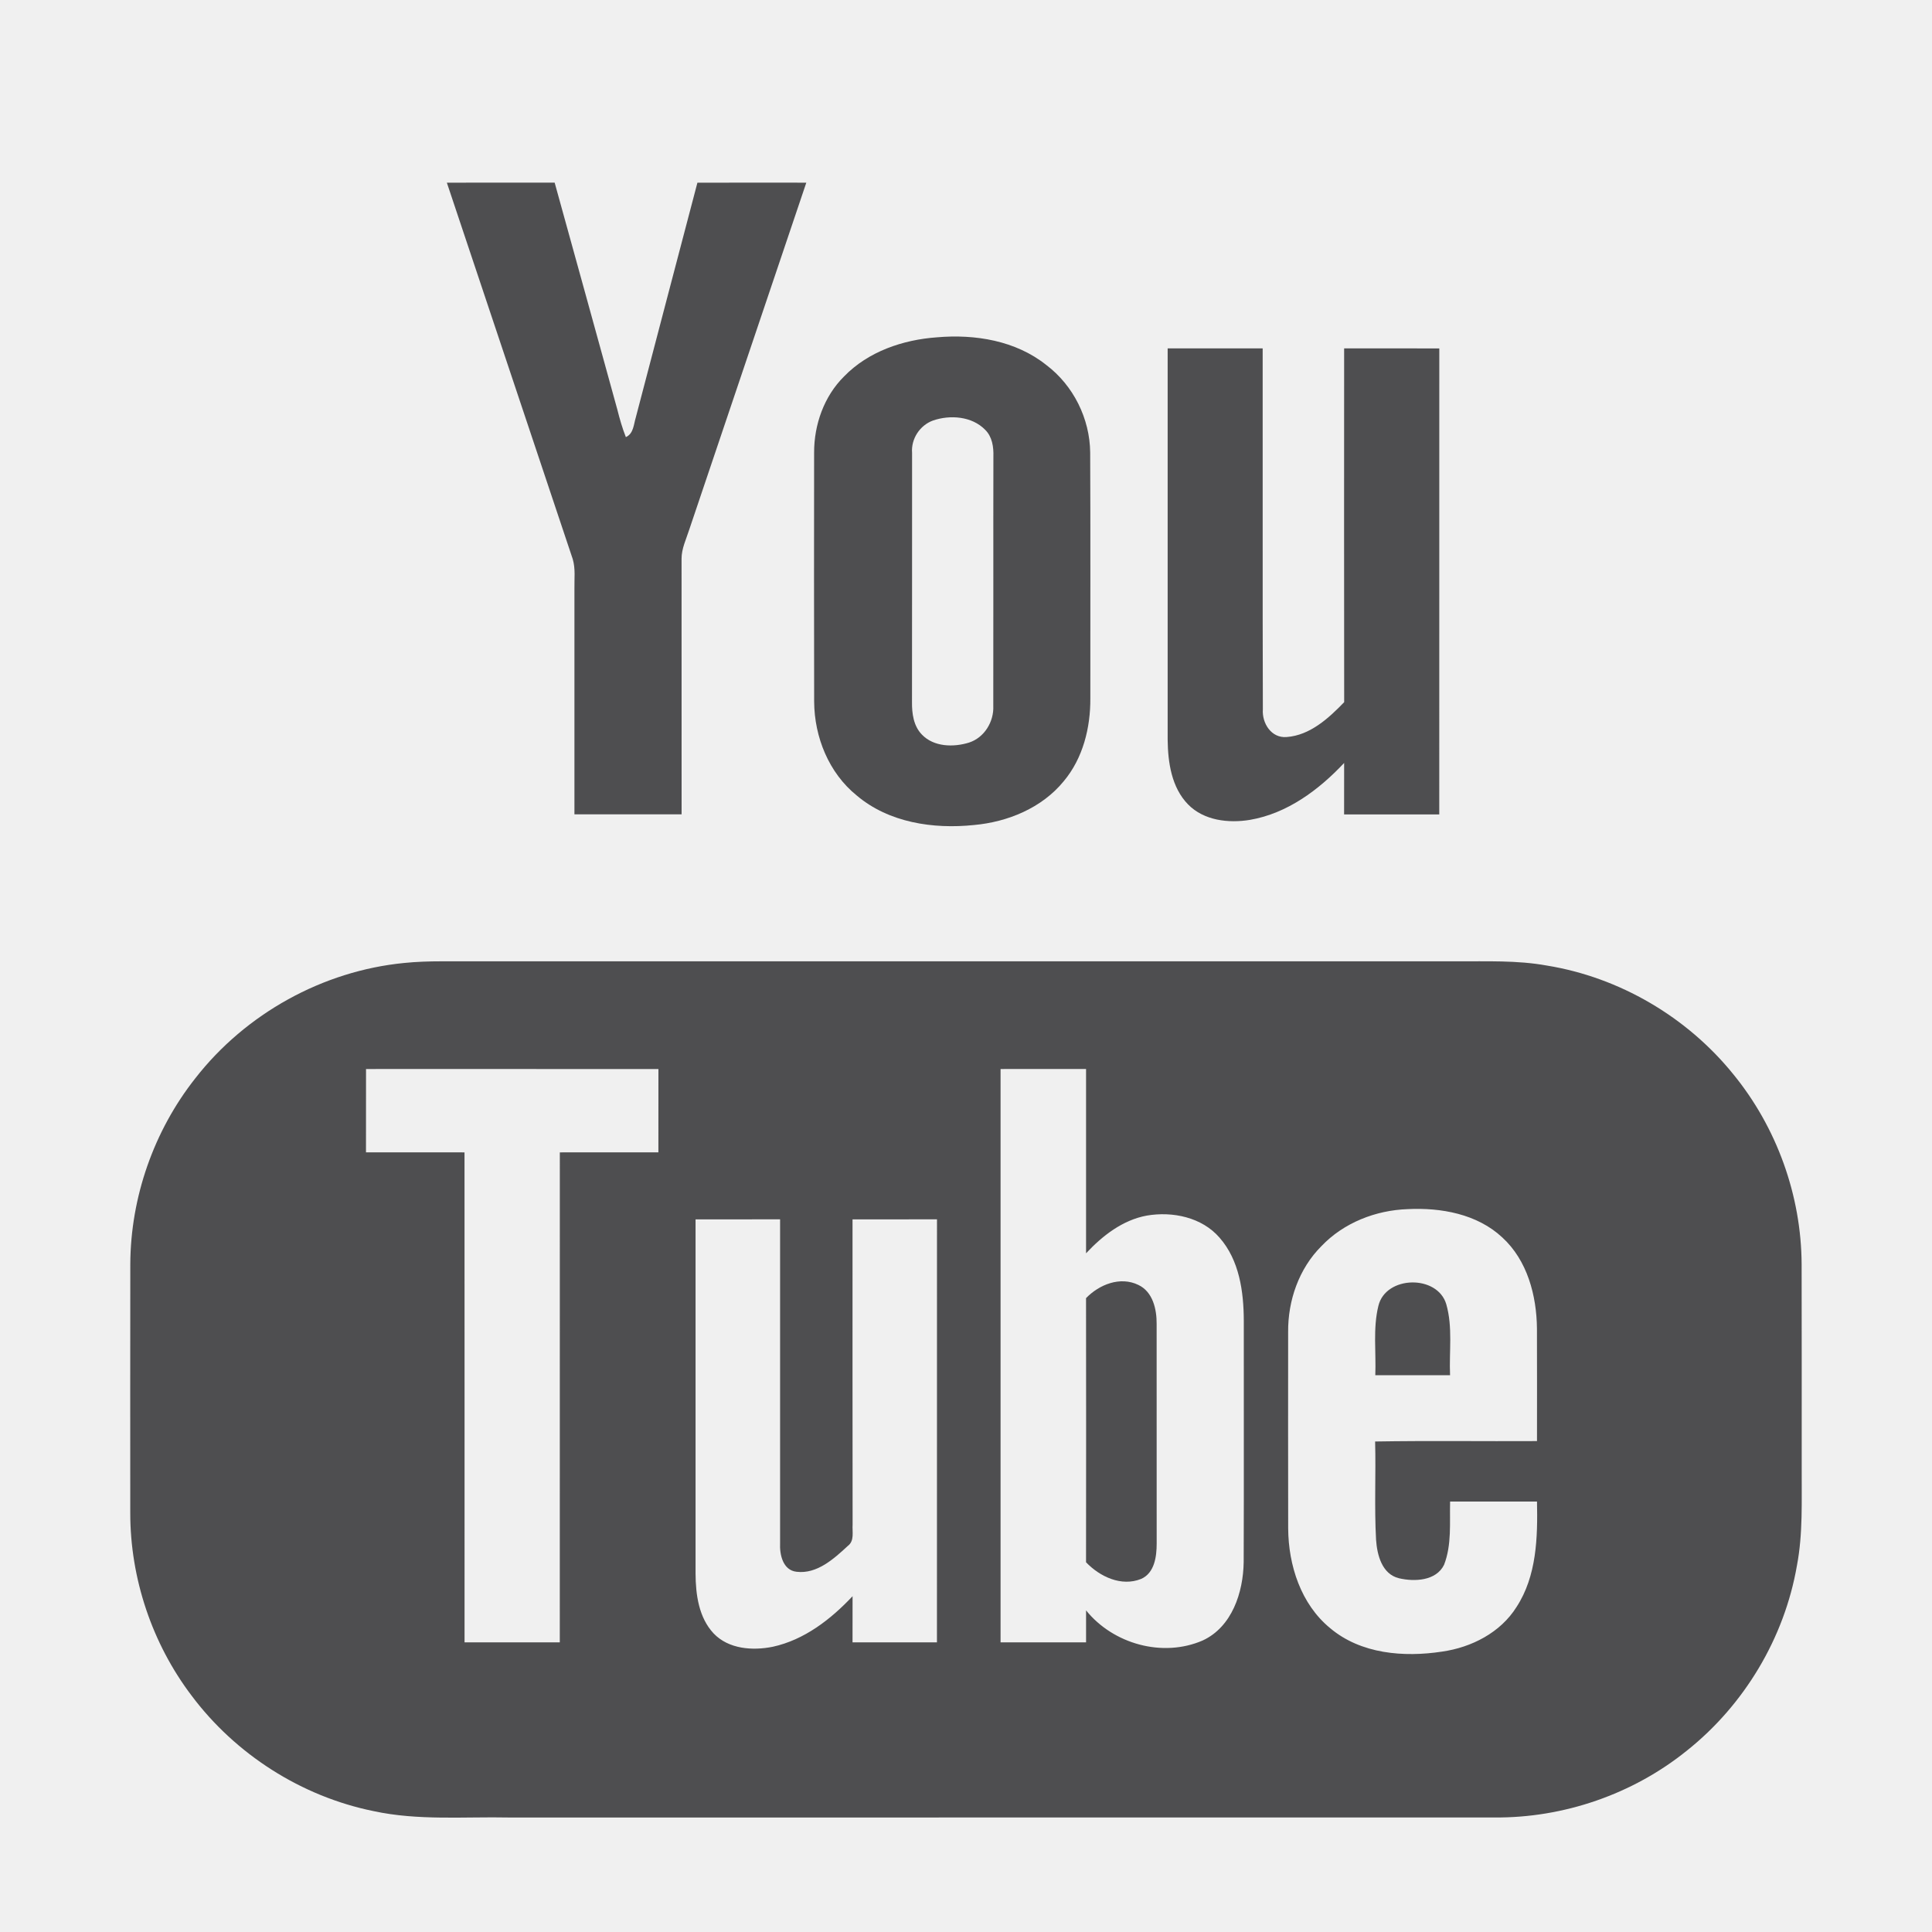
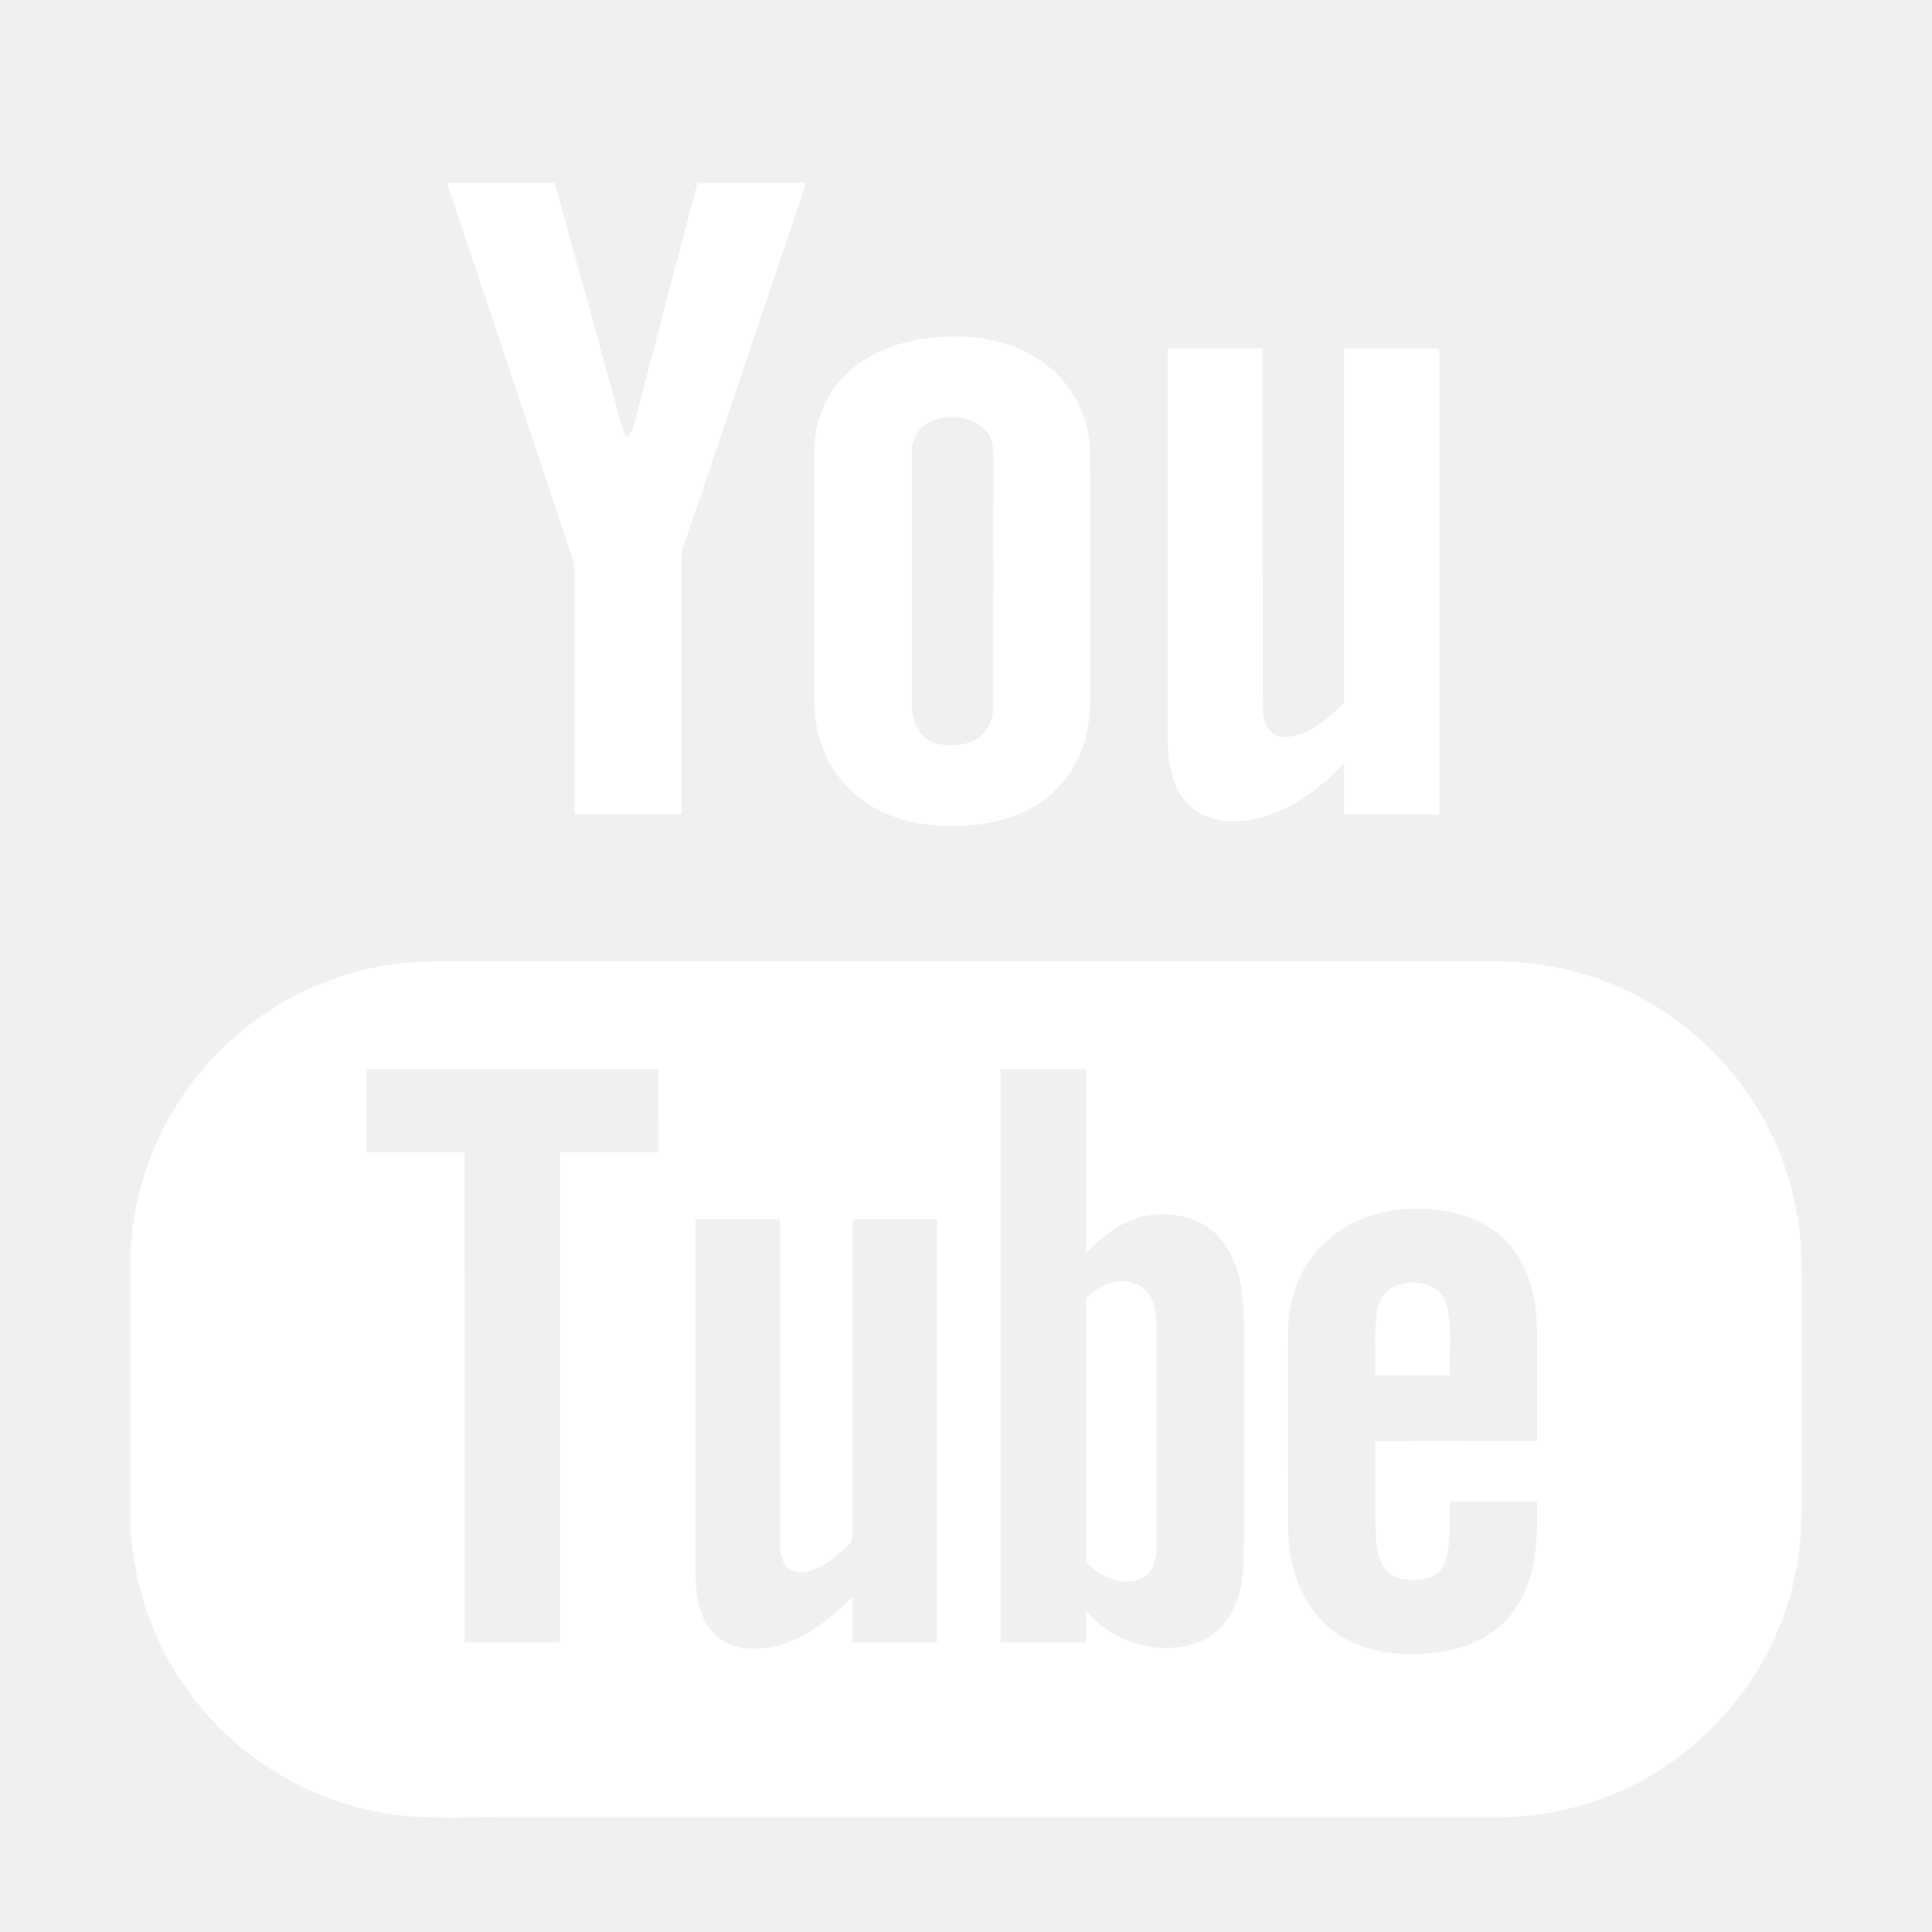
<svg xmlns="http://www.w3.org/2000/svg" version="1.1" id="Layer_1" x="0px" y="0px" width="512px" height="512px" viewBox="0 0 512 512" enable-background="new 0 0 512 512" xml:space="preserve">
  <g id="_x23_000000ff">
-     <path fill="#4E4E50" d="M118.42,48.41c9.53-0.02,19.05,0.01,28.57-0.01c5.58,20.03,11.06,40.1,16.61,60.14   c0.62,2.47,1.32,4.92,2.26,7.3c2.05-0.93,2.06-3.33,2.63-5.2c5.41-20.75,10.9-41.48,16.33-62.22c9.62-0.03,19.24-0.02,28.86-0.01   c-10.34,30.67-20.69,61.33-31.04,91.99c-0.8,2.51-2.02,4.97-2.02,7.66c0.01,22.59,0.01,45.17,0.01,67.75   c-9.47,0.01-18.93,0.01-28.4,0c0-19.92,0-39.85,0-59.78c-0.05-2.62,0.31-5.312-0.45-7.87C140.67,114.91,129.54,81.67,118.42,48.41z   " />
-     <path fill="#4E4E50" d="M248.32,89.39c10.081-0.88,20.88,0.88,28.959,7.34c7.181,5.42,11.551,14.21,11.631,23.2   c0.1,21.7,0.02,43.39,0.04,65.09c0.06,7.81-1.94,15.91-7.04,22c-5.79,7.1-14.83,10.81-23.801,11.62   c-10.779,1.12-22.561-0.62-31.061-7.82c-7.4-5.97-11.23-15.49-11.29-24.87c-0.06-22-0.02-44-0.01-65.99   c-0.02-7.42,2.63-14.95,7.95-20.21C230.11,93.14,239.31,90.03,248.32,89.39 M247.26,111.44c-3.49,1.26-5.85,4.87-5.55,8.58   c-0.02,22,0.02,43.99-0.02,65.99c-0.04,3.05,0.4,6.39,2.63,8.67c3.16,3.29,8.39,3.39,12.491,2.11c4.061-1.32,6.619-5.54,6.42-9.74   c0.05-22.02-0.021-44.05,0.029-66.08c0.08-2.51-0.31-5.24-2.189-7.08C257.57,110.31,251.8,109.88,247.26,111.44z" />
-     <path fill="#4E4E50" d="M309.44,92.33c8.39-0.01,16.79-0.01,25.18,0c0.04,31.89-0.05,63.78,0.05,95.66   c-0.26,3.67,2.25,7.68,6.312,7.33c6.18-0.45,11.13-4.98,15.238-9.24c-0.04-31.25-0.02-62.5-0.01-93.75c8.4,0,16.81-0.03,25.22,0.01   c-0.02,41.16,0.012,82.33-0.01,123.49c-8.41,0-16.81,0.01-25.22,0c0-4.55-0.01-9.09,0.01-13.64c-6.71,7.15-15.09,13.39-24.95,15.08   c-5.67,0.94-12.21,0.2-16.41-4.09c-4.38-4.49-5.34-11.11-5.408-17.12C309.43,161.48,309.44,126.91,309.44,92.33z" />
-     <path fill="#4E4E50" d="M107.17,255.19c3.26-0.33,6.55-0.43,9.83-0.43c89.67,0.01,179.34,0,269.01,0   c7.972,0.04,16.021-0.31,23.91,1.12c19.25,3.12,37.15,13.62,49.41,28.79c11.53,14.09,18.04,32.17,18.12,50.38   c0.05,18,0.01,36,0.02,54c-0.05,8.63,0.36,17.34-1.27,25.87c-3.32,19.18-13.96,36.93-29.19,49.04   c-14.3,11.53-32.64,17.85-51.01,17.69c-86.98,0.02-173.97,0-260.95,0.01c-12.03-0.25-24.21,0.87-36.07-1.7   c-19.1-3.88-36.57-15.04-48.23-30.63c-10.45-13.8-16.23-31.03-16.23-48.34c-0.01-21.99-0.02-43.971,0.01-65.961   c0.07-17.739,6.24-35.359,17.23-49.271C65.09,268.63,85.55,257.28,107.17,255.19 M97,283.3c-0.02,7.36-0.01,14.72-0.01,22.08   c8.7,0.021,17.41,0,26.11,0.011c0.03,43.279,0,86.569,0.01,129.851c8.42,0.01,16.83,0.01,25.24,0   c0.02-43.28-0.01-86.57,0.01-129.851c8.71-0.011,17.41,0.01,26.12-0.011c0.01-7.351-0.01-14.71,0.01-22.069   C148.66,283.279,122.83,283.311,97,283.3 M265.16,283.3c-0.01,50.64,0,101.29,0,151.94c7.55,0.01,15.109,0.01,22.66,0   c0-2.83,0.02-5.65,0-8.472c7.188,8.922,20.3,12.58,30.898,7.98c7.79-3.6,10.75-12.76,10.87-20.76c0.08-21.351,0.01-42.7,0.03-64.04   c-0.03-7.672-1.18-15.979-6.42-21.95c-4.682-5.42-12.48-7.029-19.301-5.851c-6.41,1.181-11.739,5.34-16.08,9.99   c0.011-16.281,0.011-32.561,0-48.841C280.27,283.3,272.721,283.3,265.16,283.3 M350.19,330.24c-5.96,5.949-8.9,14.43-8.82,22.77   c0,17.35-0.03,34.69,0.01,52.04c0.062,9.771,3.37,20.07,11.13,26.432c8.13,6.858,19.54,7.76,29.66,6.21   c7.78-1.11,15.47-5.021,19.73-11.83c5.358-8.23,5.618-18.432,5.42-27.932c-7.682-0.01-15.36-0.01-23.03,0   c-0.14,5.58,0.47,11.44-1.6,16.762c-2.102,4.29-7.87,4.52-11.95,3.56c-4.521-1.09-5.8-6.2-6.07-10.22   c-0.479-8.67-0.02-17.352-0.25-26.021c14.3-0.24,28.6-0.029,42.9-0.109c-0.012-9.949,0.04-19.891-0.012-29.84   c-0.09-8.74-2.55-18.051-9.188-24.131c-6.66-6.22-16.23-7.938-25.05-7.5C364.58,320.721,356.09,324.04,350.19,330.24    M184.33,323.15c0,31.289,0,62.58,0,93.868c0.03,5.552,0.84,11.642,4.79,15.86c3.98,4.17,10.33,4.61,15.68,3.53   c8.37-1.83,15.39-7.28,21.14-13.4c-0.02,4.07-0.02,8.15-0.01,12.23c7.46,0.01,14.92,0.01,22.37,0   c0.02-37.37,0.01-74.73,0.01-112.101c-7.46,0-14.92,0-22.38,0.01c0.01,26.959-0.03,53.92,0.02,80.881   c-0.13,1.898,0.54,4.31-1.26,5.648c-3.69,3.42-8.18,7.512-13.59,6.86c-3.64-0.4-4.52-4.57-4.37-7.601c0-28.601,0-57.199,0-85.8   C199.26,323.141,191.8,323.13,184.33,323.15z" />
-     <path fill="#4E4E50" d="M287.811,344.02c3.489-3.608,9.039-5.84,13.851-3.51c3.868,1.82,4.898,6.48,4.858,10.381   c0.021,19.389,0.021,38.779,0.012,58.159c0,3.44-0.551,7.812-4.12,9.38c-5.24,2.11-10.938-0.59-14.601-4.41   C287.84,390.68,287.84,367.35,287.811,344.02z" />
-     <path fill="#4E4E50" d="M365.29,346.061c1.94-8.061,15.66-8.33,17.99-0.42c1.75,6.101,0.729,12.549,1,18.811   c-6.61,0.01-13.21,0.01-19.812,0C364.71,358.33,363.81,352.07,365.29,346.061z" />
+     <path fill="white" d="M118.42,48.41c9.53-0.02,19.05,0.01,28.57-0.01c5.58,20.03,11.06,40.1,16.61,60.14   c0.62,2.47,1.32,4.92,2.26,7.3c2.05-0.93,2.06-3.33,2.63-5.2c5.41-20.75,10.9-41.48,16.33-62.22c9.62-0.03,19.24-0.02,28.86-0.01   c-10.34,30.67-20.69,61.33-31.04,91.99c-0.8,2.51-2.02,4.97-2.02,7.66c0.01,22.59,0.01,45.17,0.01,67.75   c-9.47,0.01-18.93,0.01-28.4,0c0-19.92,0-39.85,0-59.78c-0.05-2.62,0.31-5.312-0.45-7.87C140.67,114.91,129.54,81.67,118.42,48.41z   " />
+     <path fill="white" d="M248.32,89.39c10.081-0.88,20.88,0.88,28.959,7.34c7.181,5.42,11.551,14.21,11.631,23.2   c0.1,21.7,0.02,43.39,0.04,65.09c0.06,7.81-1.94,15.91-7.04,22c-5.79,7.1-14.83,10.81-23.801,11.62   c-10.779,1.12-22.561-0.62-31.061-7.82c-7.4-5.97-11.23-15.49-11.29-24.87c-0.06-22-0.02-44-0.01-65.99   c-0.02-7.42,2.63-14.95,7.95-20.21C230.11,93.14,239.31,90.03,248.32,89.39 M247.26,111.44c-3.49,1.26-5.85,4.87-5.55,8.58   c-0.02,22,0.02,43.99-0.02,65.99c-0.04,3.05,0.4,6.39,2.63,8.67c3.16,3.29,8.39,3.39,12.491,2.11c4.061-1.32,6.619-5.54,6.42-9.74   c0.05-22.02-0.021-44.05,0.029-66.08c0.08-2.51-0.31-5.24-2.189-7.08C257.57,110.31,251.8,109.88,247.26,111.44z" />
+     <path fill="white" d="M309.44,92.33c8.39-0.01,16.79-0.01,25.18,0c0.04,31.89-0.05,63.78,0.05,95.66   c-0.26,3.67,2.25,7.68,6.312,7.33c6.18-0.45,11.13-4.98,15.238-9.24c-0.04-31.25-0.02-62.5-0.01-93.75c8.4,0,16.81-0.03,25.22,0.01   c-0.02,41.16,0.012,82.33-0.01,123.49c-8.41,0-16.81,0.01-25.22,0c0-4.55-0.01-9.09,0.01-13.64c-6.71,7.15-15.09,13.39-24.95,15.08   c-5.67,0.94-12.21,0.2-16.41-4.09c-4.38-4.49-5.34-11.11-5.408-17.12C309.43,161.48,309.44,126.91,309.44,92.33z" />
+     <path fill="white" d="M107.17,255.19c3.26-0.33,6.55-0.43,9.83-0.43c89.67,0.01,179.34,0,269.01,0   c7.972,0.04,16.021-0.31,23.91,1.12c19.25,3.12,37.15,13.62,49.41,28.79c11.53,14.09,18.04,32.17,18.12,50.38   c0.05,18,0.01,36,0.02,54c-0.05,8.63,0.36,17.34-1.27,25.87c-3.32,19.18-13.96,36.93-29.19,49.04   c-14.3,11.53-32.64,17.85-51.01,17.69c-86.98,0.02-173.97,0-260.95,0.01c-12.03-0.25-24.21,0.87-36.07-1.7   c-19.1-3.88-36.57-15.04-48.23-30.63c-10.45-13.8-16.23-31.03-16.23-48.34c-0.01-21.99-0.02-43.971,0.01-65.961   c0.07-17.739,6.24-35.359,17.23-49.271C65.09,268.63,85.55,257.28,107.17,255.19 M97,283.3c-0.02,7.36-0.01,14.72-0.01,22.08   c8.7,0.021,17.41,0,26.11,0.011c0.03,43.279,0,86.569,0.01,129.851c8.42,0.01,16.83,0.01,25.24,0   c0.02-43.28-0.01-86.57,0.01-129.851c8.71-0.011,17.41,0.01,26.12-0.011c0.01-7.351-0.01-14.71,0.01-22.069   C148.66,283.279,122.83,283.311,97,283.3 M265.16,283.3c-0.01,50.64,0,101.29,0,151.94c7.55,0.01,15.109,0.01,22.66,0   c0-2.83,0.02-5.65,0-8.472c7.188,8.922,20.3,12.58,30.898,7.98c7.79-3.6,10.75-12.76,10.87-20.76c0.08-21.351,0.01-42.7,0.03-64.04   c-0.03-7.672-1.18-15.979-6.42-21.95c-4.682-5.42-12.48-7.029-19.301-5.851c-6.41,1.181-11.739,5.34-16.08,9.99   c0.011-16.281,0.011-32.561,0-48.841C280.27,283.3,272.721,283.3,265.16,283.3 M350.19,330.24c-5.96,5.949-8.9,14.43-8.82,22.77   c0,17.35-0.03,34.69,0.01,52.04c0.062,9.771,3.37,20.07,11.13,26.432c8.13,6.858,19.54,7.76,29.66,6.21   c7.78-1.11,15.47-5.021,19.73-11.83c5.358-8.23,5.618-18.432,5.42-27.932c-7.682-0.01-15.36-0.01-23.03,0   c-0.14,5.58,0.47,11.44-1.6,16.762c-2.102,4.29-7.87,4.52-11.95,3.56c-4.521-1.09-5.8-6.2-6.07-10.22   c-0.479-8.67-0.02-17.352-0.25-26.021c14.3-0.24,28.6-0.029,42.9-0.109c-0.012-9.949,0.04-19.891-0.012-29.84   c-0.09-8.74-2.55-18.051-9.188-24.131c-6.66-6.22-16.23-7.938-25.05-7.5C364.58,320.721,356.09,324.04,350.19,330.24    M184.33,323.15c0,31.289,0,62.58,0,93.868c0.03,5.552,0.84,11.642,4.79,15.86c3.98,4.17,10.33,4.61,15.68,3.53   c8.37-1.83,15.39-7.28,21.14-13.4c-0.02,4.07-0.02,8.15-0.01,12.23c7.46,0.01,14.92,0.01,22.37,0   c0.02-37.37,0.01-74.73,0.01-112.101c-7.46,0-14.92,0-22.38,0.01c0.01,26.959-0.03,53.92,0.02,80.881   c-0.13,1.898,0.54,4.31-1.26,5.648c-3.69,3.42-8.18,7.512-13.59,6.86c-3.64-0.4-4.52-4.57-4.37-7.601c0-28.601,0-57.199,0-85.8   C199.26,323.141,191.8,323.13,184.33,323.15z" />
+     <path fill="white" d="M287.811,344.02c3.489-3.608,9.039-5.84,13.851-3.51c3.868,1.82,4.898,6.48,4.858,10.381   c0.021,19.389,0.021,38.779,0.012,58.159c0,3.44-0.551,7.812-4.12,9.38c-5.24,2.11-10.938-0.59-14.601-4.41   C287.84,390.68,287.84,367.35,287.811,344.02z" />
+     <path fill="white" d="M365.29,346.061c1.94-8.061,15.66-8.33,17.99-0.42c1.75,6.101,0.729,12.549,1,18.811   c-6.61,0.01-13.21,0.01-19.812,0C364.71,358.33,363.81,352.07,365.29,346.061z" />
  </g>
</svg>
